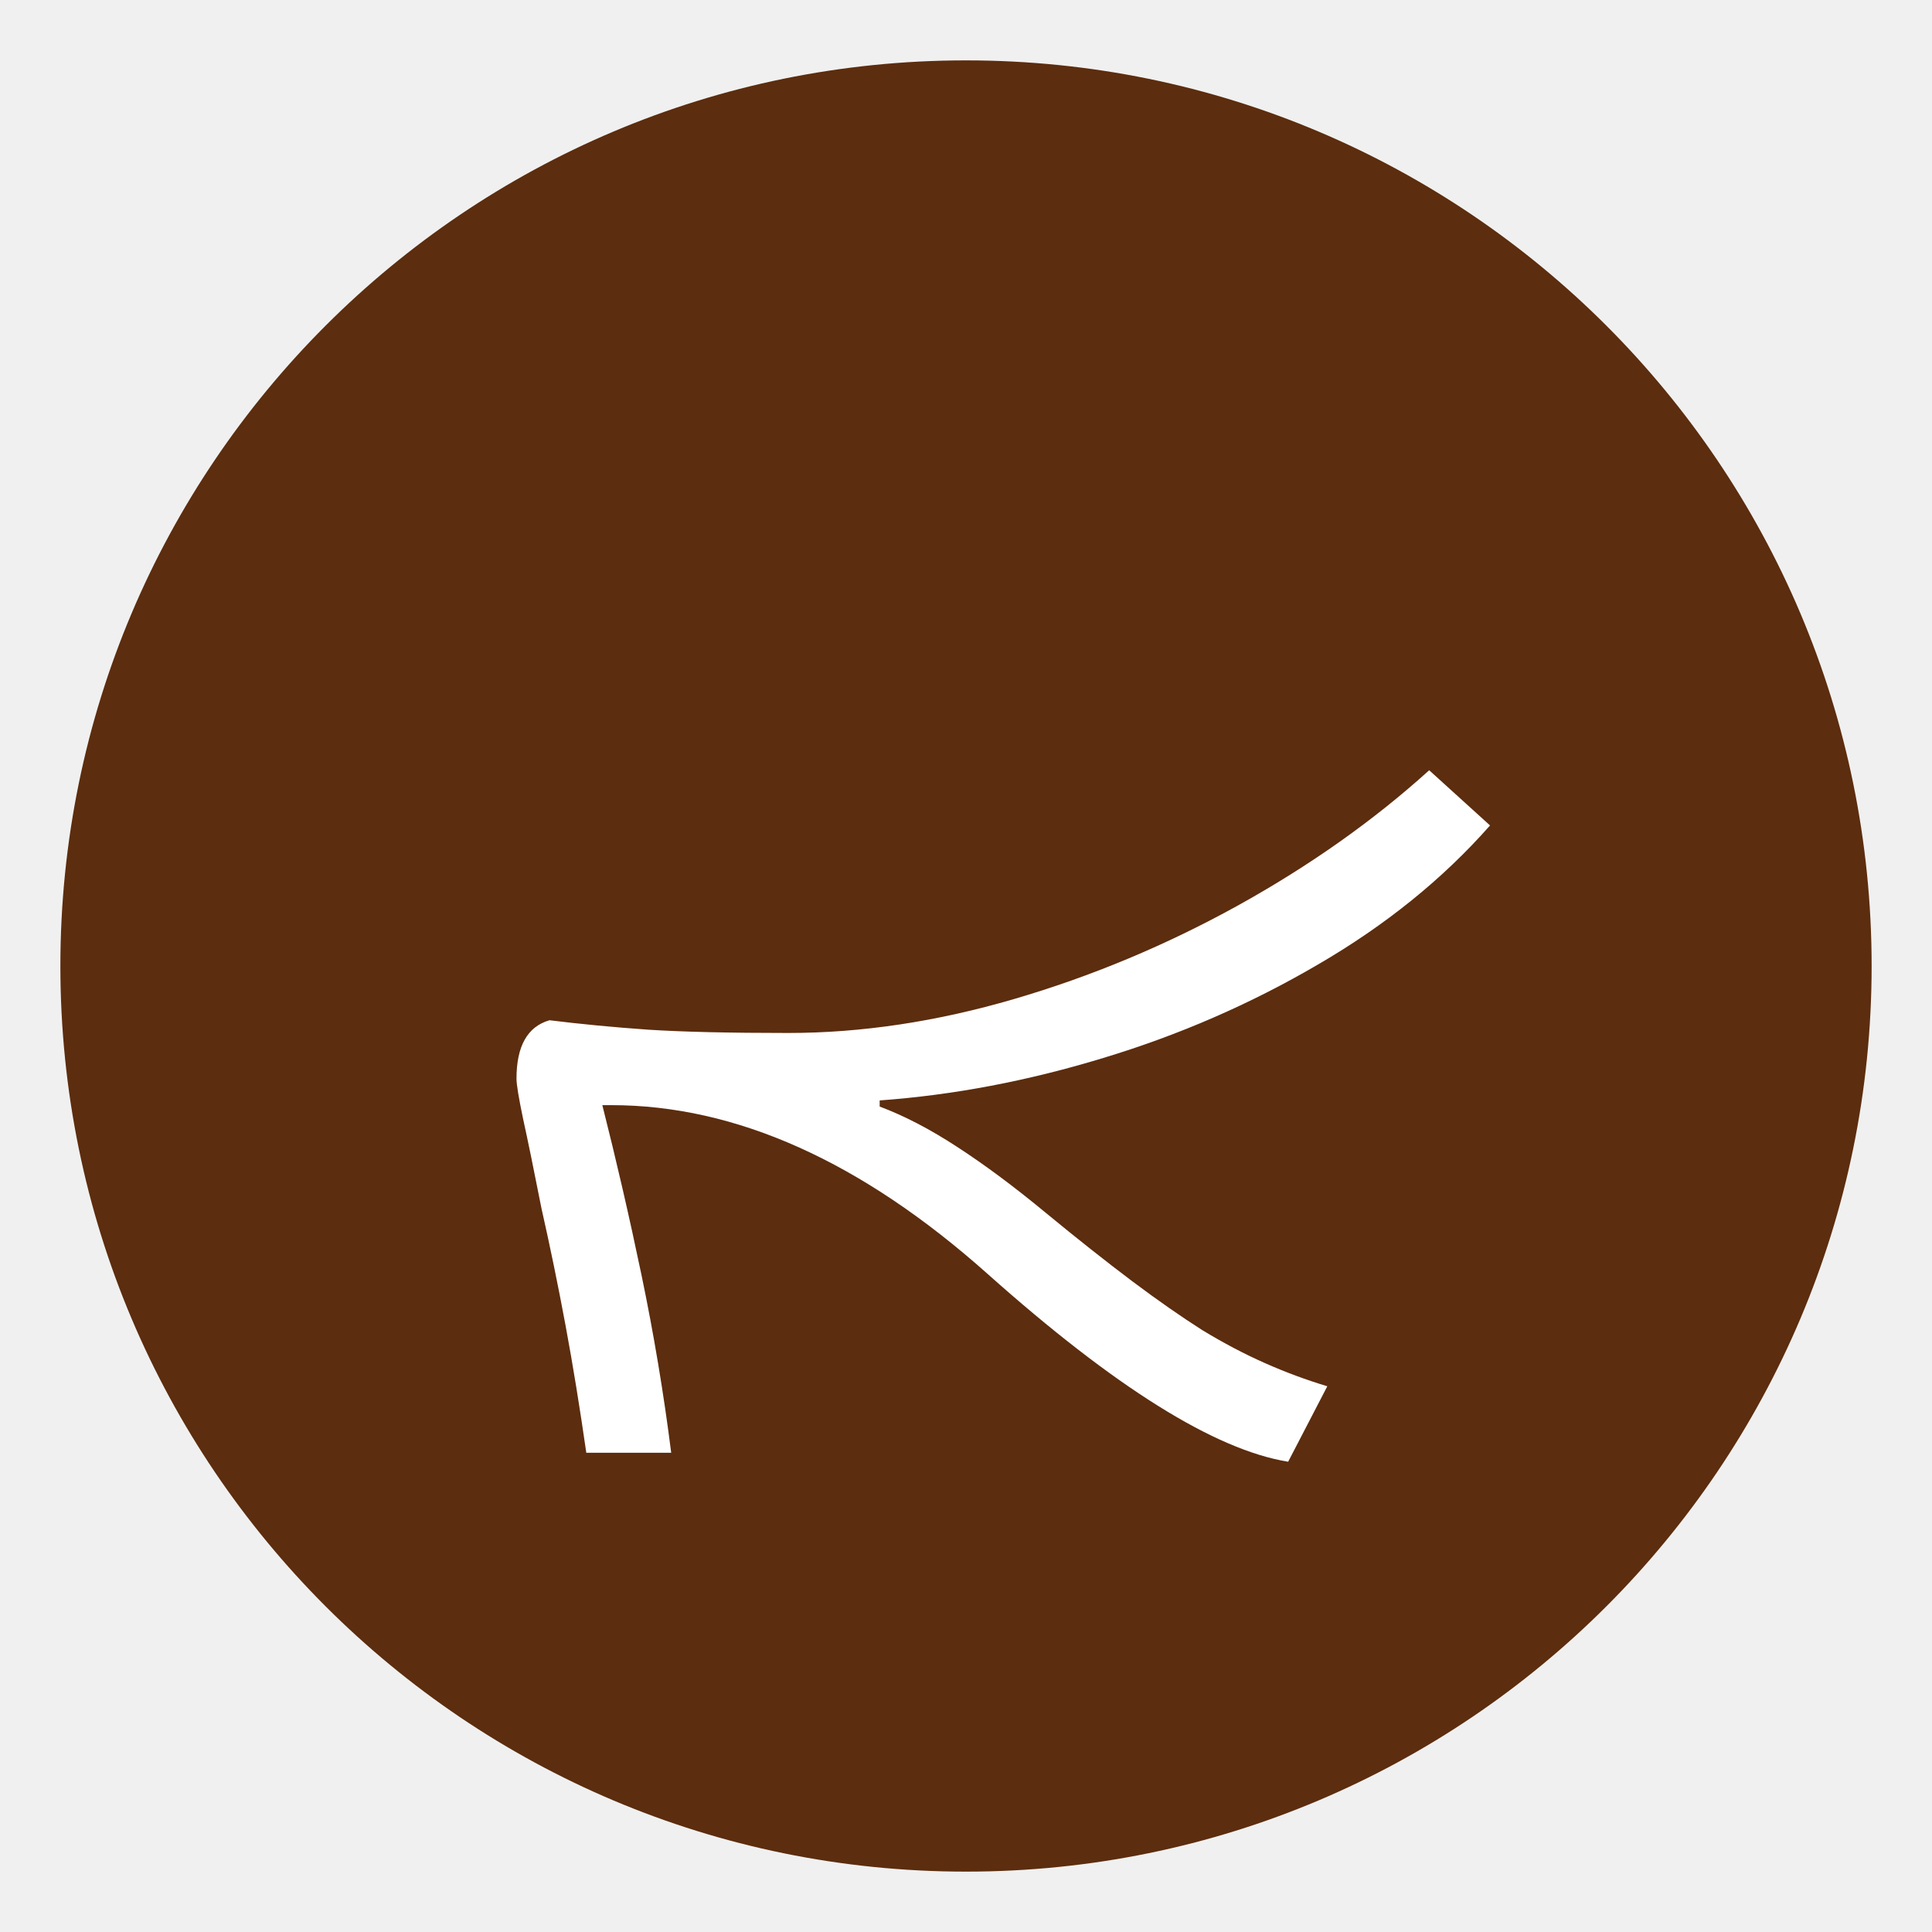
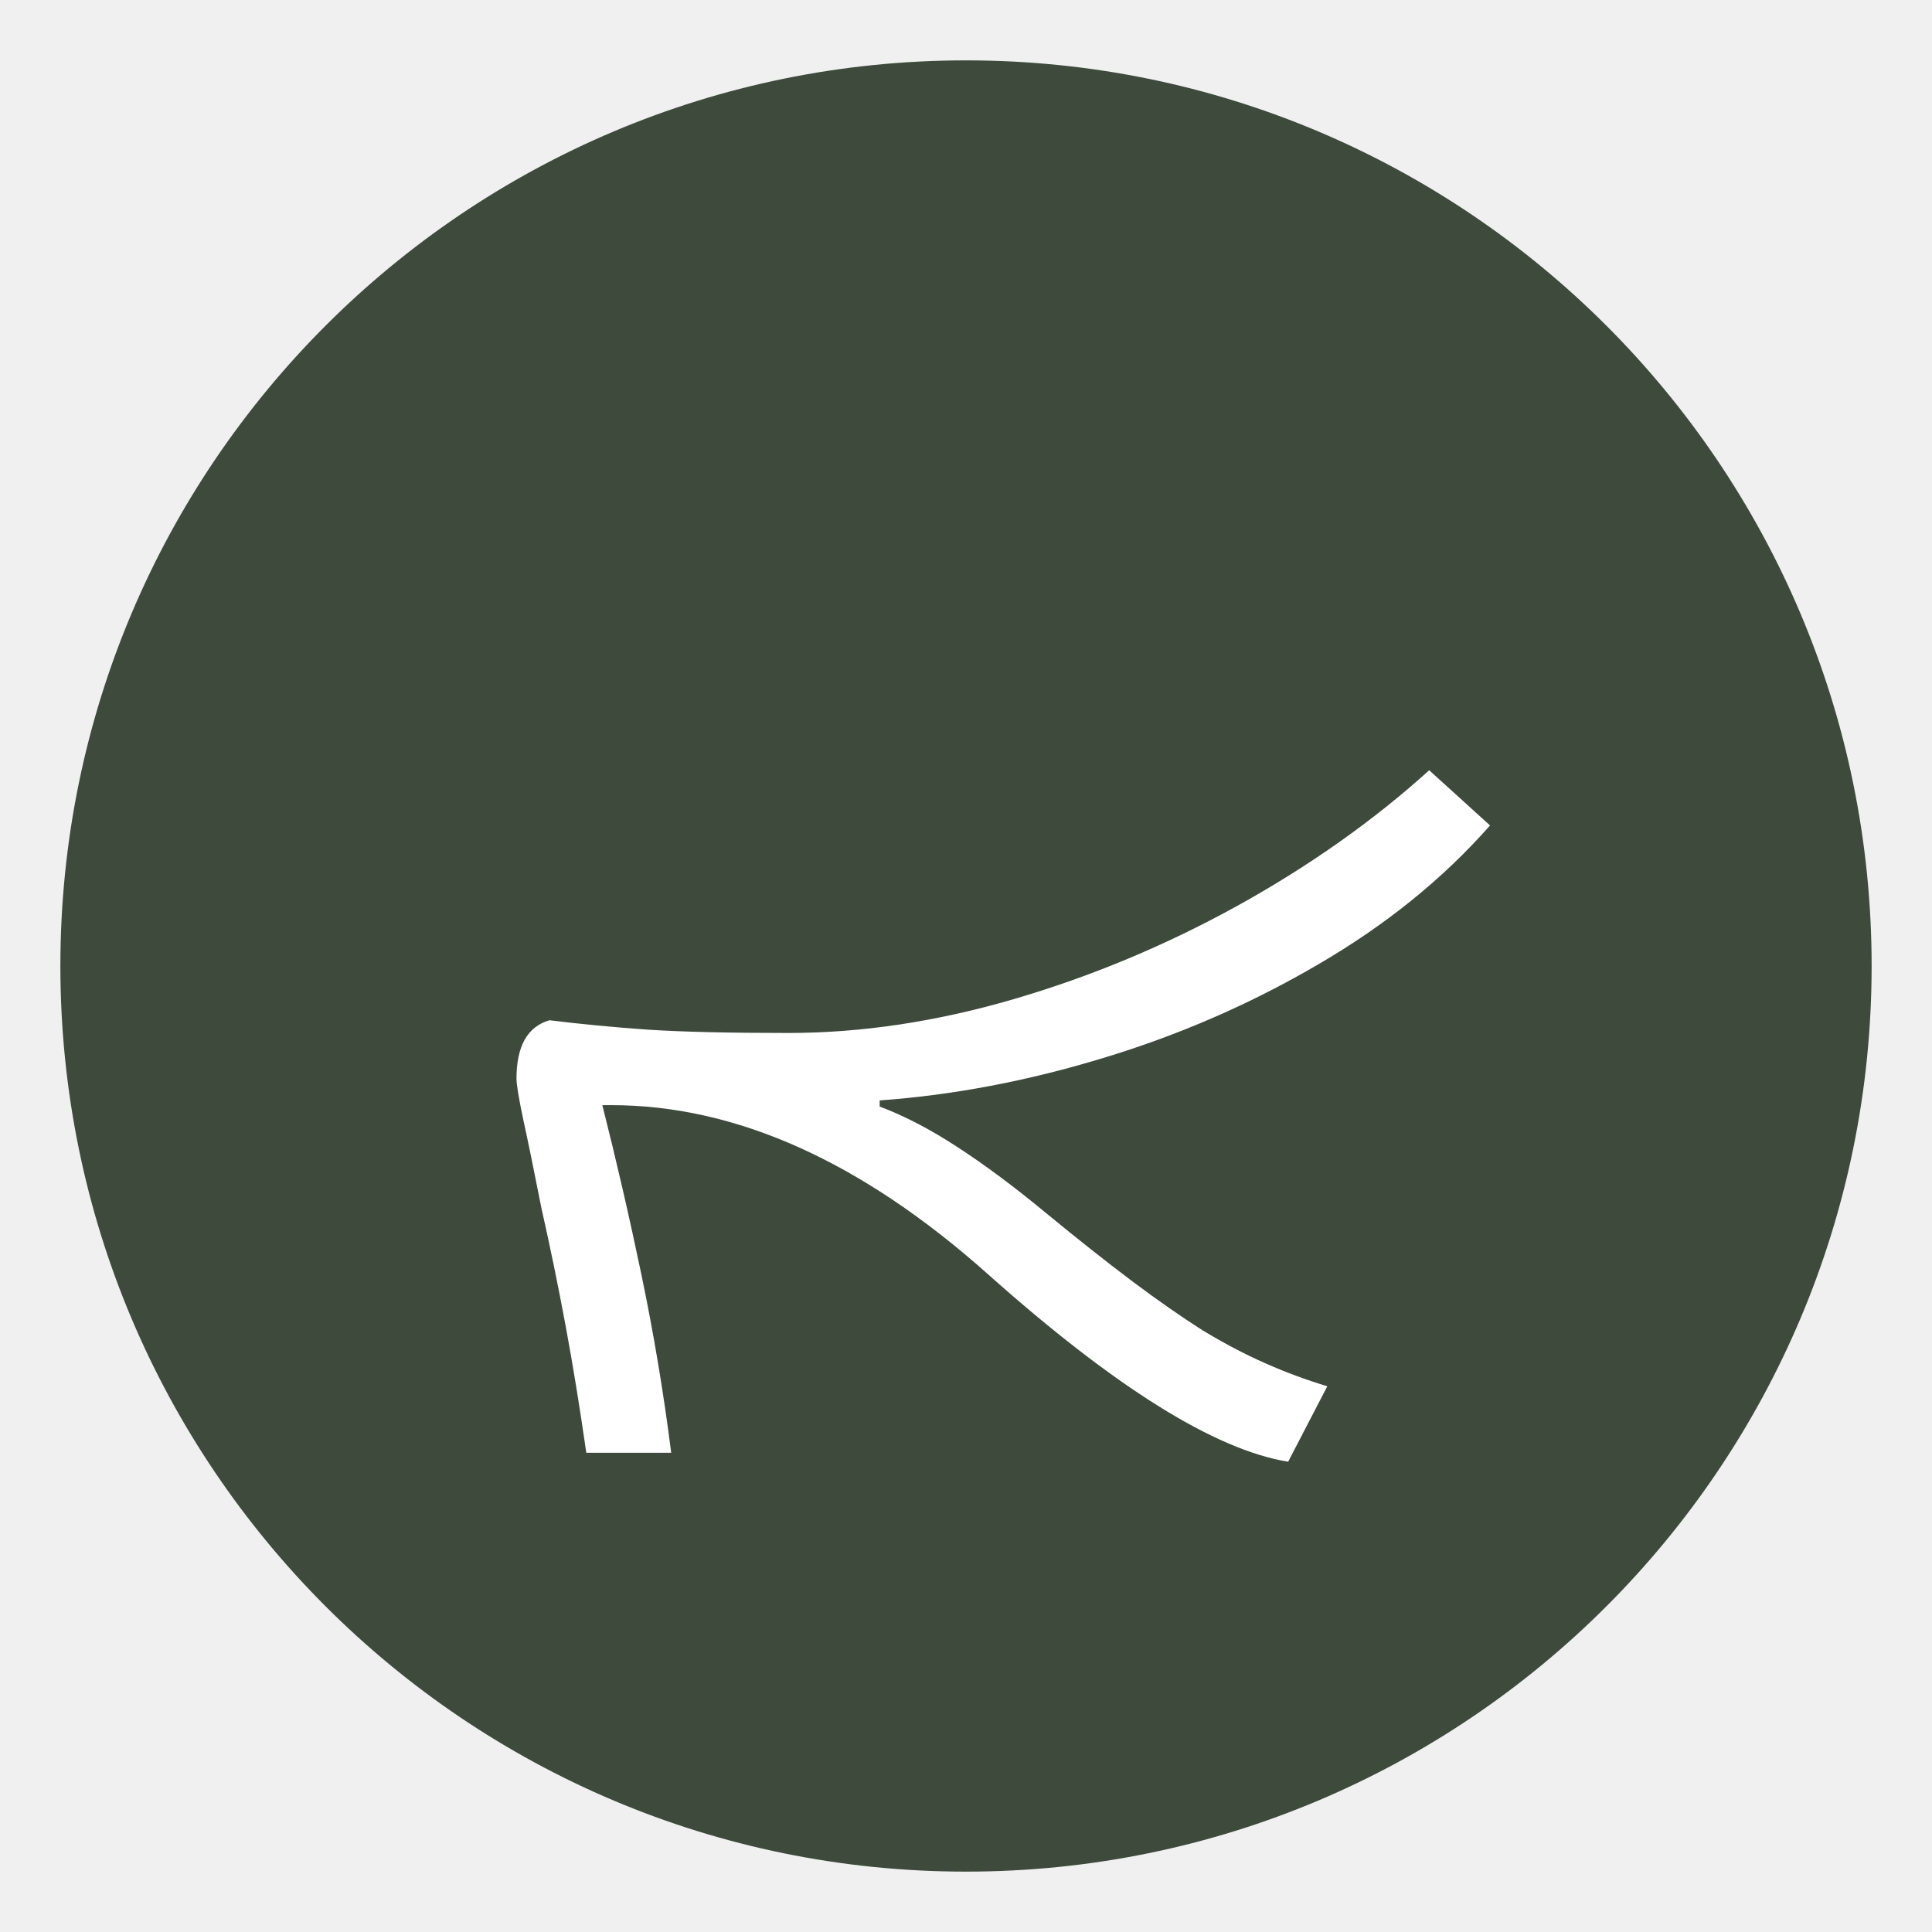
<svg xmlns="http://www.w3.org/2000/svg" viewBox="0 0 64 64" role="img" aria-label="Peshitta logo with Syriac Alaph">
-   <circle cx="32" cy="32" r="30" fill="#5c2d0e" />
+   <circle cx="32" cy="32" r="30" fill="#3d4a3c" />
  <text x="50%" y="54%" text-anchor="middle" dominant-baseline="middle" font-family="Noto Sans Syriac, Estrangelo Edessa, serif" font-size="38" fill="#ffffff">
    ܐ
  </text>
</svg>
